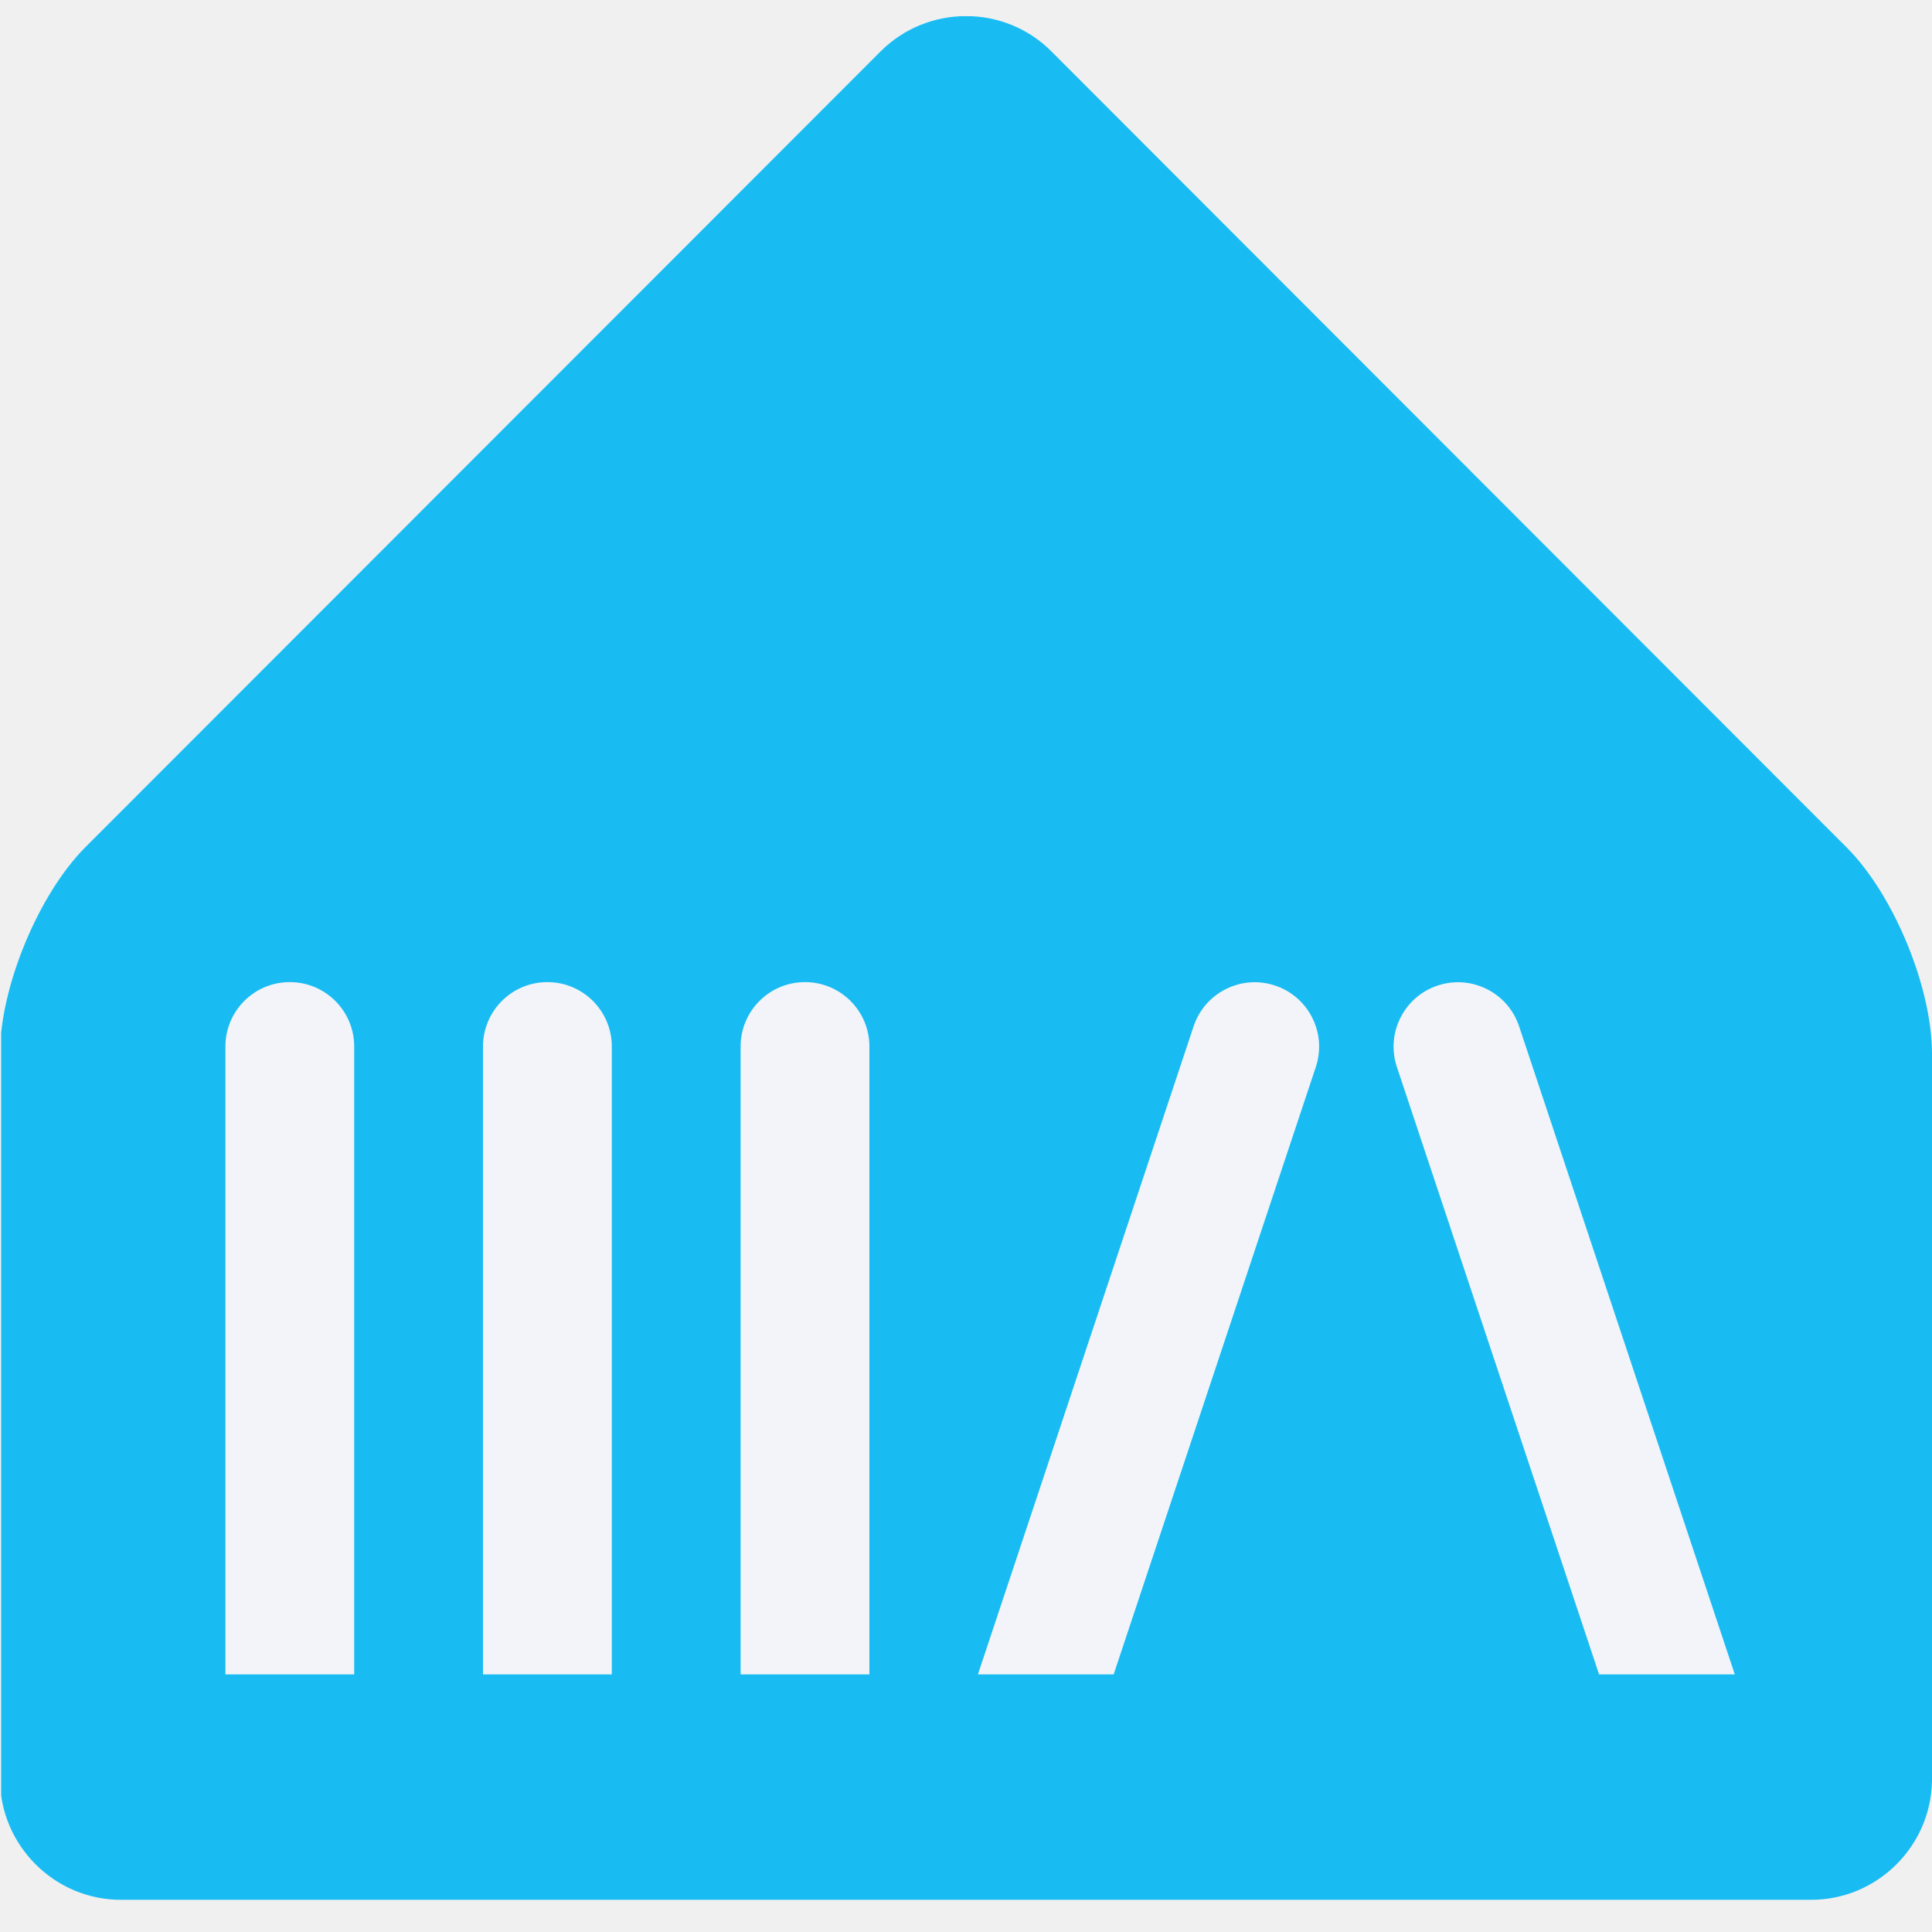
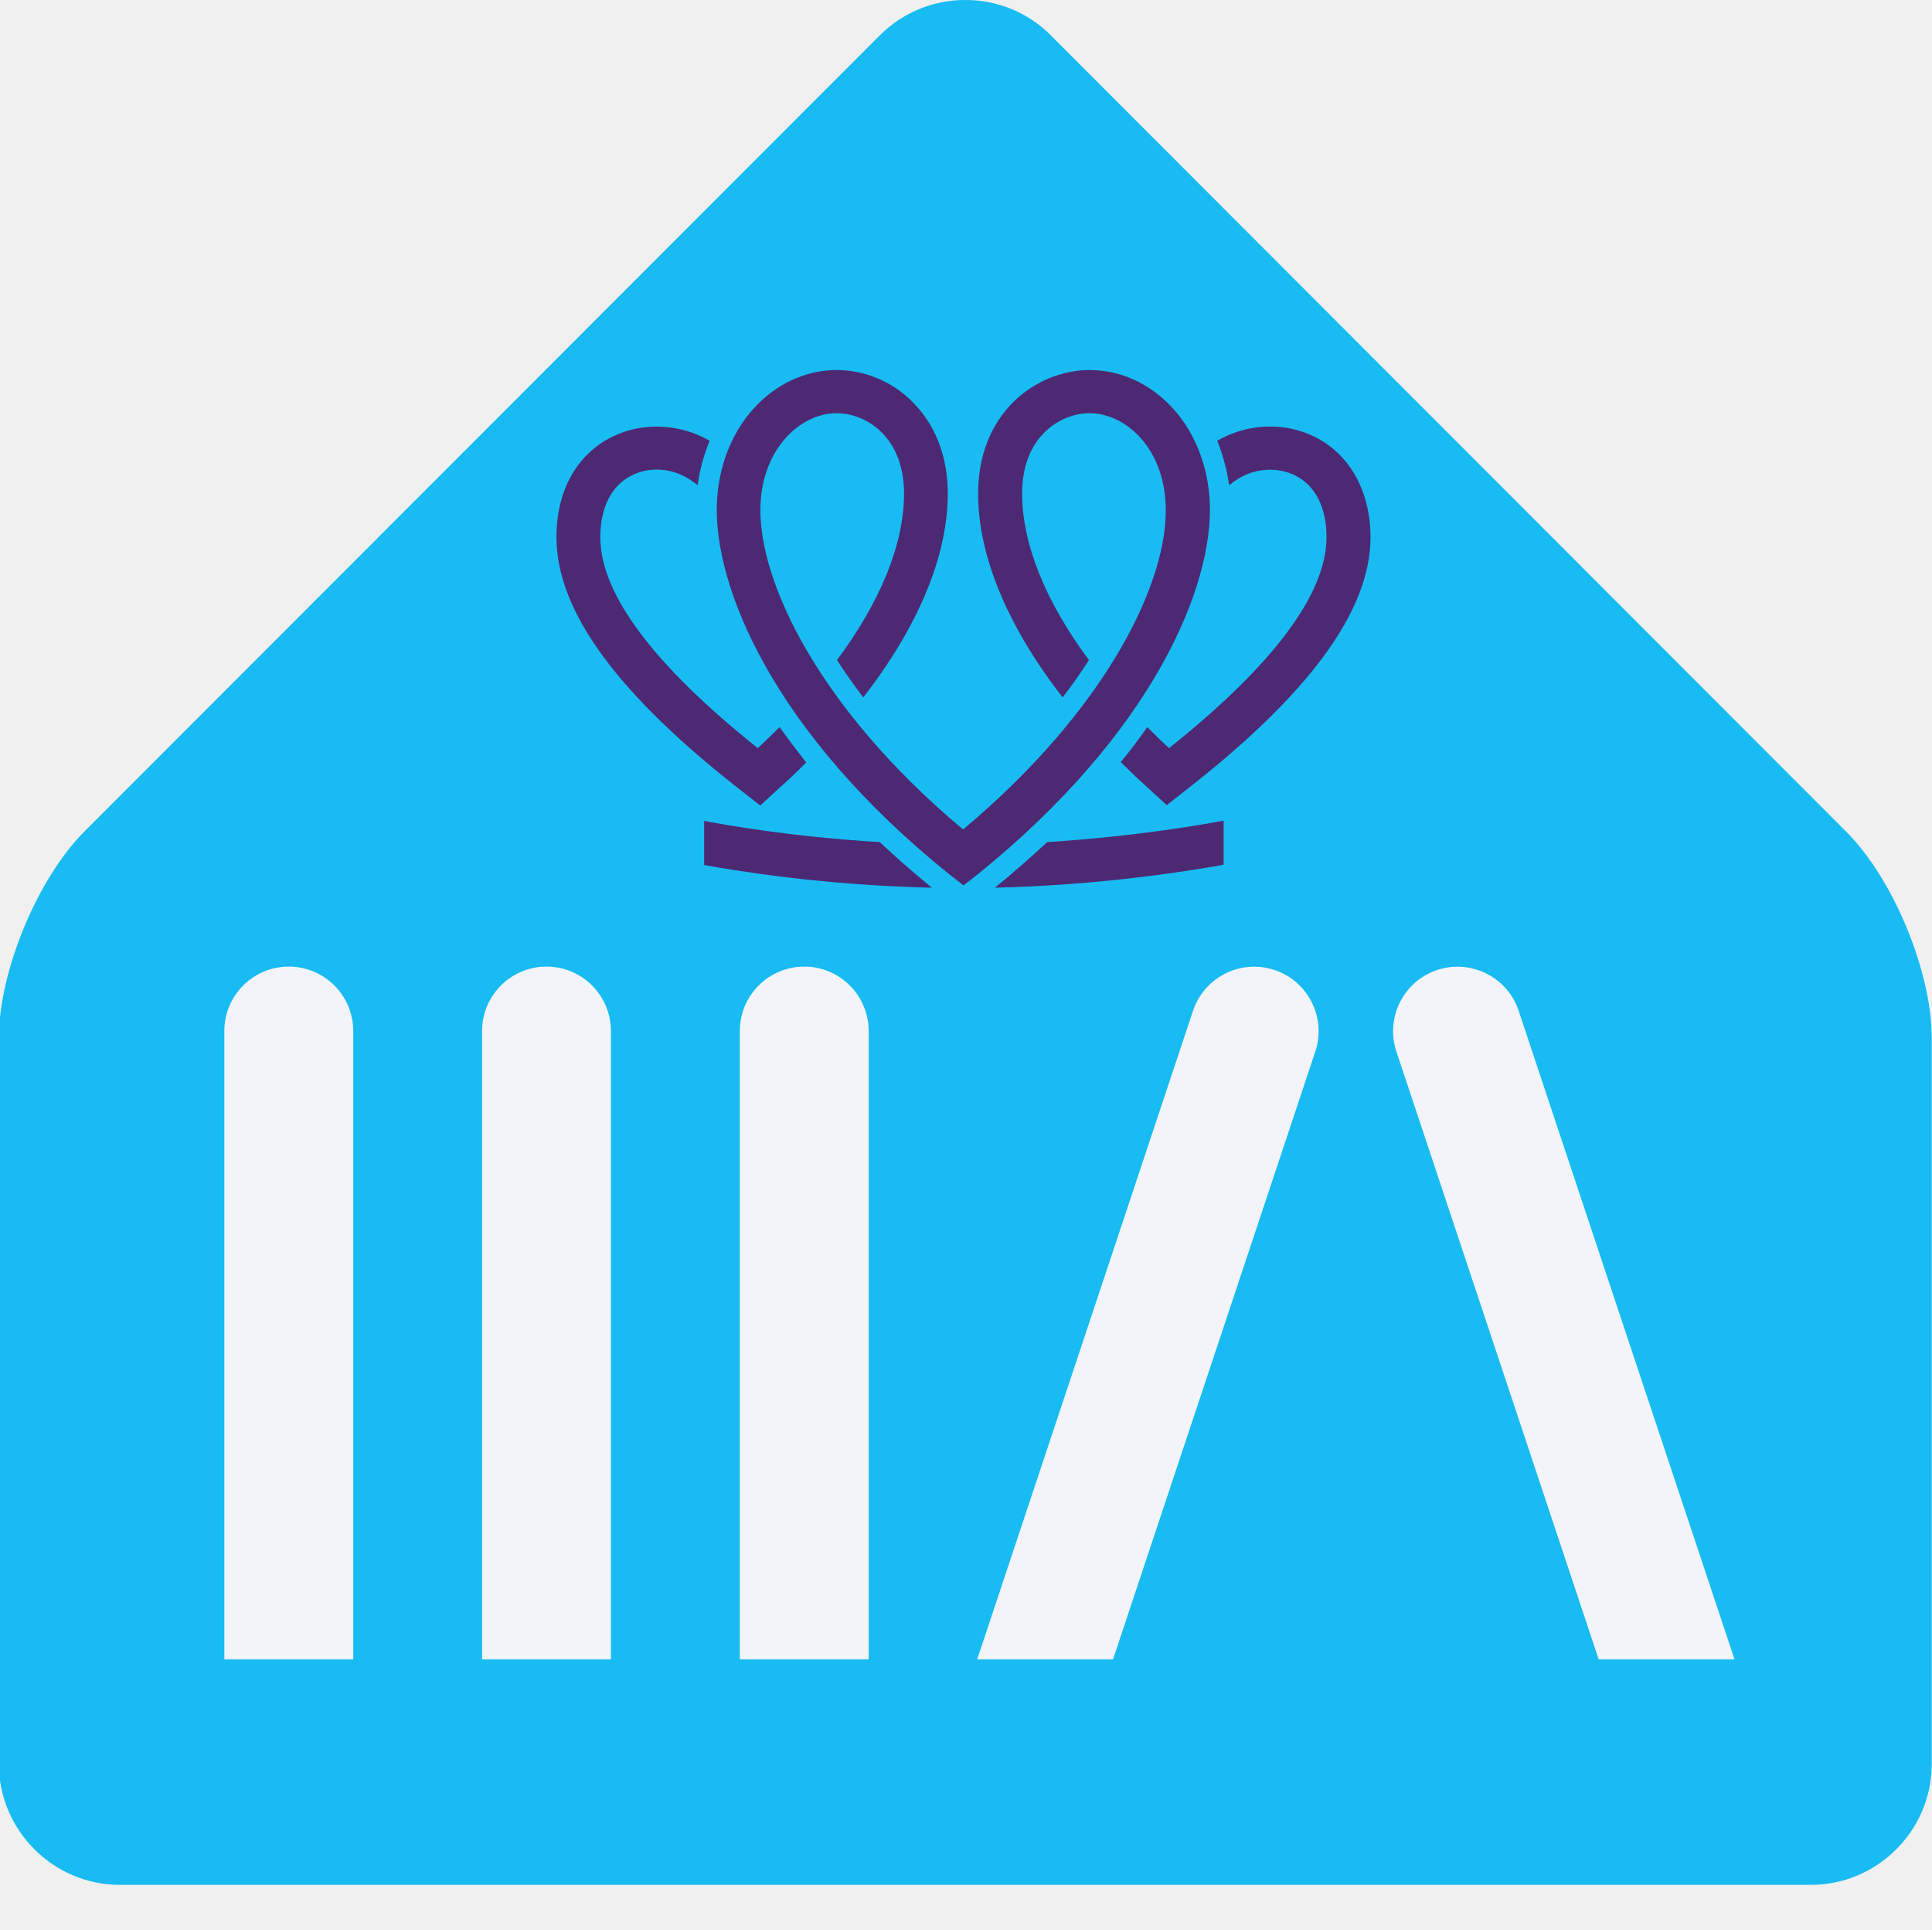
- <svg xmlns="http://www.w3.org/2000/svg" width="240" height="240" viewBox="0 0 240 240" fill="none" version="1.1" id="svg18">
-   <g clip-path="url(#clipPath19)" id="g17" transform="translate(0,2)">
-     <path d="m 109.394,4.381 c 5.848,-5.842 15.394,-5.842 21.212,0 l 98.788,98.888 c 5.848,5.842 10.606,17.374 10.606,25.638 v 90.11 l -0.005,0.356 c -0.206,8.086 -6.881,14.628 -14.995,14.628 H 15 C 6.758,234.001 2.40473e-5,227.22 0,218.987 v -90.11 c 1.20331e-4,-8.264 4.788,-19.796 10.606,-25.638 z" fill="#f2f4f9" id="path1" />
-     <path d="m 109.394,4.381 c 5.848,-5.842 15.394,-5.842 21.212,0 l 98.788,98.888 c 5.848,5.842 10.606,17.374 10.606,25.638 v 90.11 l -0.005,0.356 c -0.206,8.086 -6.881,14.628 -14.995,14.628 H 15 C 6.758,234.001 2.40473e-5,227.22 0,218.987 v -90.11 c 1.20331e-4,-8.264 4.788,-19.796 10.606,-25.638 z M 36,120.001 c -4.418,0 -8,3.581 -8,8 v 78 h 16 v -78 c 0,-4.419 -3.582,-8 -8,-8 z m 32,0 c -4.418,0 -8,3.581 -8,8 v 78 h 16 v -78 c 0,-4.419 -3.582,-8 -8,-8 z m 32,0 c -4.418,0 -8,3.581 -8,8 v 78 h 16 v -78 c 0,-4.419 -3.582,-8 -8,-8 z m 58.393,0.426 c -4.193,-1.395 -8.722,0.873 -10.118,5.065 l -26.796,80.509 h 16.863 l 25.114,-75.457 c 1.395,-4.192 -0.872,-8.721 -5.063,-10.117 z m 30.315,5.065 c -1.395,-4.192 -5.925,-6.46 -10.117,-5.065 -4.192,1.396 -6.46,5.925 -5.065,10.117 l 25.116,75.457 h 16.862 z" fill="#18bcf2" id="path2" />
-     <g clip-path="url(#clip1_3_51)" id="g16">
-       <path d="m 482.363,47.06 v 146.89 h -26.91 v -85.83 l -33.86,85.82 h -26.03 l -33.47,-85.14 v 85.14 h -26.23 V 47.06 h 26.23 l 46.48,114.99 46.88,-114.99 z" fill="#f2f4f9" id="path3" />
-       <path d="m 581.292,193.94 c -0.85,-2.74 -1.47,-6.07 -1.86,-9.98 -5.94,8.42 -15.46,12.62 -28.58,12.62 -10.96,0 -20.65,-3.16 -29.06,-9.49 -8.02,-6.46 -12.04,-17.12 -12.04,-32 V 94.51 h 26.23 v 55.29 c 0,8.94 2.09,15.1 6.26,18.5 4.11,3.33 8.84,4.99 14.19,4.99 5.74,0 10.89,-1.79 15.46,-5.38 4.63,-3.65 6.95,-9.75 6.95,-18.3 V 94.52 h 26.32 v 81.03 c 0,6.65 0.65,12.79 1.96,18.4 h -25.83 z" fill="#f2f4f9" id="path4" />
-       <path d="m 663.403,175.74 c 4.44,0 7.93,-0.86 10.47,-2.59 2.54,-1.73 3.82,-4.22 3.82,-7.49 0,-4.83 -3.23,-8.03 -9.69,-9.59 l -13.21,-3.62 c -10.05,-2.61 -17.37,-6.36 -21.97,-11.25 -4.6,-4.89 -6.9,-10.89 -6.9,-18.01 0,-9.39 3.39,-17.03 10.18,-22.9 6.78,-5.87 15.95,-8.81 27.5,-8.81 10.18,0 18.69,2.33 25.54,7 6.85,4.67 11.02,11.11 12.53,19.33 l -23.39,5.38 c -0.39,-3.26 -1.86,-5.84 -4.4,-7.73 -2.54,-1.89 -5.71,-2.84 -9.49,-2.84 -3.98,0 -7.11,0.9 -9.39,2.69 -2.28,1.79 -3.42,4.29 -3.42,7.49 0,2.41 0.88,4.4 2.64,5.97 1.76,1.57 4.63,2.9 8.61,4.01 l 13.02,3.43 c 9.2,2.41 16.18,6.13 20.94,11.16 4.76,5.02 7.14,11.12 7.14,18.3 0,9.39 -3.59,16.9 -10.76,22.51 -7.18,5.61 -16.96,8.42 -29.36,8.42 -12.4,0 -21.22,-2.53 -28.23,-7.58 -7.01,-5.05 -11.14,-11.95 -12.38,-20.7 l 23.98,-4.01 c 0.33,3.52 1.92,6.31 4.8,8.37 2.87,2.05 6.69,3.08 11.45,3.08 z" fill="#f2f4f9" id="path5" />
-       <path d="m 720.062,60.66 c 0,-4.37 1.53,-8.07 4.6,-11.11 3.07,-3.03 6.82,-4.55 11.25,-4.55 4.43,0 8.19,1.52 11.25,4.55 3.07,3.03 4.6,6.74 4.6,11.11 0,4.37 -1.53,8.27 -4.6,11.3 -3.07,3.03 -6.82,4.55 -11.25,4.55 -4.43,0 -8.19,-1.52 -11.25,-4.55 -3.07,-3.03 -4.6,-6.8 -4.6,-11.3 z m 29.06,33.86 v 99.43 h -26.23 V 94.52 Z" fill="#f2f4f9" id="path6" />
-       <path d="m 818.513,91.48 c 11.42,0 21.28,2.84 29.6,8.51 8.32,5.67 13.88,13.21 16.69,22.61 l -22.41,9 c -1.63,-4.96 -4.58,-8.94 -8.86,-11.94 -4.27,-3 -9.15,-4.5 -14.63,-4.5 -7.9,0 -14.11,2.63 -18.64,7.88 -4.54,5.25 -6.8,12.31 -6.8,21.19 0,8.88 2.3,15.87 6.9,20.99 4.6,5.12 10.78,7.68 18.54,7.68 5.61,0 10.57,-1.43 14.87,-4.31 4.31,-2.87 7.31,-6.72 9,-11.55 l 22.02,8.22 c -3.2,9.59 -9,17.21 -17.42,22.85 -8.42,5.64 -18.1,8.46 -29.06,8.46 -15.2,0 -27.52,-4.83 -36.94,-14.48 -9.43,-9.66 -14.14,-22.28 -14.14,-37.87 0,-15.59 4.73,-28.36 14.19,-38.12 9.46,-9.75 21.82,-14.63 37.09,-14.63 z" fill="#f2f4f9" id="path7" />
-       <path d="m 1020.39,160.67 h -53.137 l -11.65,33.27 h -28.48 l 52.95,-146.88 h 27.687 l 52.84,146.89 h -29.06 l -11.16,-33.27 z m -8.02,-22.8 -18.497,-53.72 -18.59,53.72 z" fill="#f2f4f9" id="path8" />
-       <path d="m 1109.45,175.74 c 4.44,0 7.93,-0.86 10.47,-2.59 2.54,-1.73 3.82,-4.22 3.82,-7.49 0,-4.83 -3.23,-8.03 -9.69,-9.59 l -13.21,-3.62 c -10.05,-2.61 -17.37,-6.36 -21.97,-11.25 -4.6,-4.89 -6.9,-10.89 -6.9,-18.01 0,-9.39 3.39,-17.03 10.18,-22.9 6.78,-5.87 15.95,-8.81 27.5,-8.81 10.18,0 18.69,2.33 25.54,7 6.85,4.67 11.02,11.11 12.53,19.33 l -23.39,5.38 c -0.39,-3.26 -1.86,-5.84 -4.4,-7.73 -2.54,-1.89 -5.71,-2.84 -9.49,-2.84 -3.98,0 -7.11,0.9 -9.39,2.69 -2.28,1.79 -3.42,4.29 -3.42,7.49 0,2.41 0.88,4.4 2.64,5.97 1.76,1.57 4.63,2.9 8.61,4.01 l 13.02,3.43 c 9.2,2.41 16.18,6.13 20.94,11.16 4.76,5.02 7.14,11.12 7.14,18.3 0,9.39 -3.59,16.9 -10.76,22.51 -7.18,5.61 -16.96,8.42 -29.36,8.42 -12.4,0 -21.22,-2.53 -28.23,-7.58 -7.01,-5.05 -11.14,-11.95 -12.38,-20.7 l 23.98,-4.01 c 0.33,3.52 1.92,6.31 4.8,8.37 2.87,2.05 6.69,3.08 11.45,3.08 z" fill="#f2f4f9" id="path9" />
-       <path d="m 1202.41,175.74 c 4.44,0 7.93,-0.86 10.47,-2.59 2.54,-1.73 3.82,-4.22 3.82,-7.49 0,-4.83 -3.23,-8.03 -9.69,-9.59 l -13.21,-3.62 c -10.05,-2.61 -17.37,-6.36 -21.97,-11.25 -4.6,-4.89 -6.9,-10.89 -6.9,-18.01 0,-9.39 3.39,-17.03 10.18,-22.9 6.78,-5.87 15.95,-8.81 27.5,-8.81 10.18,0 18.69,2.33 25.54,7 6.85,4.67 11.02,11.11 12.53,19.33 l -23.39,5.38 c -0.39,-3.26 -1.86,-5.84 -4.4,-7.73 -2.54,-1.89 -5.71,-2.84 -9.49,-2.84 -3.98,0 -7.11,0.9 -9.39,2.69 -2.28,1.79 -3.42,4.29 -3.42,7.49 0,2.41 0.88,4.4 2.64,5.97 1.76,1.57 4.63,2.9 8.61,4.01 l 13.02,3.43 c 9.2,2.41 16.18,6.13 20.94,11.16 4.76,5.02 7.14,11.12 7.14,18.3 0,9.39 -3.59,16.9 -10.76,22.51 -7.18,5.61 -16.96,8.42 -29.36,8.42 -12.4,0 -21.22,-2.53 -28.23,-7.58 -7.01,-5.05 -11.14,-11.95 -12.38,-20.7 l 23.98,-4.01 c 0.33,3.52 1.92,6.31 4.8,8.37 2.87,2.05 6.69,3.08 11.45,3.08 z" fill="#f2f4f9" id="path10" />
-       <path d="m 1259.07,60.66 c 0,-4.37 1.53,-8.07 4.6,-11.11 3.07,-3.03 6.82,-4.55 11.25,-4.55 4.43,0 8.19,1.52 11.25,4.55 3.07,3.03 4.6,6.74 4.6,11.11 0,4.37 -1.53,8.27 -4.6,11.3 -3.07,3.03 -6.82,4.55 -11.25,4.55 -4.43,0 -8.19,-1.52 -11.25,-4.55 -3.07,-3.03 -4.6,-6.8 -4.6,-11.3 z m 29.07,33.86 v 99.43 h -26.23 V 94.52 Z" fill="#f2f4f9" id="path11" />
-       <path d="m 1347.25,175.74 c 4.44,0 7.93,-0.86 10.47,-2.59 2.54,-1.73 3.82,-4.22 3.82,-7.49 0,-4.83 -3.23,-8.03 -9.69,-9.59 l -13.21,-3.62 c -10.05,-2.61 -17.37,-6.36 -21.97,-11.25 -4.6,-4.89 -6.9,-10.89 -6.9,-18.01 0,-9.39 3.39,-17.03 10.18,-22.9 6.78,-5.87 15.95,-8.81 27.5,-8.81 10.18,0 18.69,2.33 25.54,7 6.85,4.67 11.02,11.11 12.53,19.33 l -23.39,5.38 c -0.39,-3.26 -1.86,-5.84 -4.4,-7.73 -2.54,-1.89 -5.71,-2.84 -9.49,-2.84 -3.98,0 -7.11,0.9 -9.39,2.69 -2.28,1.79 -3.42,4.29 -3.42,7.49 0,2.41 0.88,4.4 2.64,5.97 1.76,1.57 4.63,2.9 8.61,4.01 l 13.02,3.43 c 9.2,2.41 16.18,6.13 20.94,11.16 4.76,5.02 7.14,11.12 7.14,18.3 0,9.39 -3.59,16.9 -10.76,22.51 -7.18,5.61 -16.96,8.42 -29.36,8.42 -12.4,0 -21.22,-2.53 -28.23,-7.58 -7.01,-5.05 -11.14,-11.95 -12.38,-20.7 l 23.98,-4.01 c 0.33,3.52 1.92,6.31 4.8,8.37 2.87,2.05 6.69,3.08 11.45,3.08 z" fill="#f2f4f9" id="path12" />
-       <path d="m 1462.53,193.94 c -6.39,1.63 -12.43,2.45 -18.1,2.45 -10.63,0 -18.87,-2.85 -24.71,-8.56 -5.84,-5.71 -8.76,-14.37 -8.76,-25.98 v -44.82 h -15.17 V 94.52 h 15.17 V 63.69 h 25.83 v 30.83 h 22.9 v 22.51 h -22.9 v 40.02 c -0.2,10.7 4.01,16.05 12.62,16.05 3.07,0 6.43,-0.59 10.08,-1.76 l 3.03,22.61 z" fill="#f2f4f9" id="path13" />
-       <path d="m 1542.67,193.94 c -0.59,-3.13 -1.08,-6.52 -1.47,-10.18 -2.81,3.85 -6.77,6.95 -11.89,9.3 -5.12,2.35 -10.98,3.52 -17.57,3.52 -10.83,0 -19.56,-2.9 -26.18,-8.71 -6.62,-5.81 -9.93,-13.67 -9.93,-23.58 0,-9.91 3.21,-17.53 9.64,-23.05 6.42,-5.51 15.25,-8.27 26.47,-8.27 h 28.87 v -3.33 c 0,-5.74 -1.73,-10.01 -5.19,-12.82 -3.46,-2.8 -8.29,-4.21 -14.48,-4.21 -10.96,0 -18.82,4.67 -23.58,13.99 l -19.08,-10.86 c 8.55,-16.18 23.32,-24.27 44.33,-24.27 12.66,0 23.06,3.3 31.22,9.88 8.15,6.59 12.23,17.29 12.23,32.1 v 38.07 c 0,10.83 0.62,18.3 1.86,22.41 h -25.25 z m -1.86,-43.06 h -22.8 c -5.02,0 -8.92,1.16 -11.69,3.47 -2.77,2.32 -4.16,5.5 -4.16,9.54 0,4.04 1.45,7.31 4.35,9.59 2.9,2.29 7,3.43 12.28,3.43 6.46,0 11.74,-1.96 15.85,-5.87 4.11,-3.91 6.17,-9.98 6.17,-18.2 z" fill="#f2f4f9" id="path14" />
-       <path d="m 1682.71,132.78 v 61.16 h -26.13 v -55.49 c 0,-9.07 -2.05,-15.17 -6.17,-18.3 -4.18,-3.2 -8.81,-4.79 -13.9,-4.79 -5.94,0 -11.19,1.79 -15.75,5.38 -4.7,3.72 -7.05,9.82 -7.05,18.3 v 54.9 h -26.03 V 94.52 h 24.66 l 0.78,9.88 c 2.8,-3.91 6.83,-7.05 12.09,-9.39 5.25,-2.35 10.91,-3.52 16.98,-3.52 12.85,0 22.82,3.61 29.9,10.81 7.08,7.21 10.62,17.37 10.62,30.48 z" fill="#f2f4f9" id="path15" />
-       <path d="m 1762.08,193.94 c -6.39,1.63 -12.43,2.45 -18.1,2.45 -10.63,0 -18.87,-2.85 -24.71,-8.56 -5.84,-5.71 -8.76,-14.37 -8.76,-25.98 v -44.82 h -15.17 V 94.52 h 15.17 V 63.69 h 25.83 v 30.83 h 22.9 v 22.51 h -22.9 v 40.02 c -0.2,10.7 4.01,16.05 12.62,16.05 3.07,0 6.43,-0.59 10.08,-1.76 l 3.03,22.61 z" fill="#f2f4f9" id="path16" />
+ <svg xmlns="http://www.w3.org/2000/svg" xml:space="preserve" width="750px" height="749px" version="1.1" style="shape-rendering:geometricPrecision; text-rendering:geometricPrecision; image-rendering:optimizeQuality; fill-rule:evenodd; clip-rule:evenodd" viewBox="0 0 493.02 492.34">
+   <defs>
+     <style type="text/css">
+    
+     .fil2 {fill:none}
+     .fil1 {fill:#18BCF2;fill-rule:nonzero}
+     .fil3 {fill:#4D2973;fill-rule:nonzero}
+     .fil0 {fill:#F2F4F9;fill-rule:nonzero}
+    
+   </style>
+     <clipPath id="id0">
+       <path d="M0 492.34l493.02 0 0 -492.34 -493.02 0 0 492.34z" />
+     </clipPath>
+   </defs>
+   <g id="Layer_x0020_1">
+     <g>
+   </g>
+     <g style="clip-path:url(#id0)">
+       <g id="_2123454397952">
+         <path id="path1" class="fil0" d="M224.54 8.98c12.02,-12 31.63,-12 43.59,0l203.03 203.24c12.02,12.01 21.8,35.71 21.8,52.69l0 185.2 -0.01 0.73c-0.42,16.62 -14.14,30.06 -30.82,30.06l-431.59 0c-16.94,0 -30.83,-13.93 -30.83,-30.85l0 -185.2c0,-16.99 9.84,-40.69 21.8,-52.69l203.03 -203.18z" />
+         <path id="path2" class="fil1" d="M224.54 8.98c12.02,-12 31.63,-12 43.59,0l203.03 203.24c12.02,12.01 21.8,35.71 21.8,52.69l0 185.2 -0.01 0.73c-0.42,16.62 -14.14,30.06 -30.82,30.06l-431.59 0c-16.94,0 -30.83,-13.93 -30.83,-30.85l0 -185.2c0,-16.99 9.84,-40.69 21.8,-52.69l203.03 -203.18zm-150.84 237.63c-9.09,0 -16.45,7.36 -16.45,16.44l0 160.31 32.89 0 0 -160.31c0,-9.08 -7.36,-16.44 -16.44,-16.44l0 0zm65.76 0c-9.08,0 -16.44,7.36 -16.44,16.44l0 160.31 32.88 0 0 -160.31c0,-9.08 -7.36,-16.44 -16.44,-16.44l0 0zm65.77 0c-9.08,0 -16.44,7.36 -16.44,16.44l0 160.31 32.88 0 0 -160.31c0,-9.08 -7.36,-16.44 -16.44,-16.44l0 0zm120.01 0.87c-8.62,-2.86 -17.93,1.8 -20.8,10.41l-55.07 165.47 34.66 0 51.62 -155.09c2.86,-8.61 -1.8,-17.92 -10.41,-20.79l0 0zm62.3 10.41c-2.86,-8.61 -12.17,-13.27 -20.79,-10.41 -8.61,2.87 -13.28,12.18 -10.41,20.8l51.62 155.08 34.66 0 -55.08 -165.47z" />
+         <polygon id="path3" class="fil0" points="991.07,96.7 991.07,398.59 935.76,398.59 935.76,222.19 866.17,398.57 812.68,398.57 743.89,223.59 743.89,398.57 690.26,398.57 690.26,96.7 743.89,96.7 839.42,333.03 935.76,96.7 " />
+         <path id="path4" class="fil0" d="M1194.39 398.57c-1.75,-5.63 -3.02,-12.48 -3.82,-20.51 -12.21,17.3 -31.77,25.93 -58.74,25.93 -22.52,0 -42.44,-6.49 -59.72,-19.5 -16.49,-13.28 -24.75,-35.19 -24.75,-65.77l0 -124.5 53.91 0 0 113.63c0,18.37 4.3,31.03 12.87,38.02 8.44,6.85 18.16,10.26 29.16,10.26 11.8,0 22.38,-3.68 31.77,-11.06 9.52,-7.5 14.29,-20.04 14.29,-37.61l0 -113.22 54.09 0 0 166.53c0,13.67 1.34,26.29 4.03,37.82l-53.09 0 0 -0.02z" />
+         <path id="path5" class="fil0" d="M1363.15 361.16c9.12,0 16.3,-1.76 21.52,-5.32 5.22,-3.56 7.85,-8.67 7.85,-15.39 0,-9.93 -6.64,-16.51 -19.92,-19.71l-27.15 -7.44c-20.65,-5.37 -35.7,-13.07 -45.15,-23.12 -9.45,-10.05 -14.18,-22.39 -14.18,-37.02 0,-19.3 6.97,-35 20.92,-47.06 13.94,-12.07 32.78,-18.11 56.52,-18.11 20.92,0 38.41,4.79 52.49,14.39 14.08,9.59 22.65,22.83 25.75,39.72l-48.07 11.06c-0.8,-6.7 -3.82,-12 -9.04,-15.89 -5.22,-3.88 -11.74,-5.83 -19.51,-5.83 -8.18,0 -14.61,1.85 -19.29,5.53 -4.69,3.67 -7.03,8.81 -7.03,15.39 0,4.95 1.8,9.04 5.42,12.27 3.62,3.23 9.52,5.96 17.7,8.24l26.76 7.05c18.91,4.95 33.25,12.6 43.03,22.94 9.79,10.31 14.68,22.85 14.68,37.61 0,19.3 -7.38,34.73 -22.12,46.26 -14.75,11.53 -34.85,17.31 -60.34,17.31 -25.48,0 -43.61,-5.2 -58.02,-15.58 -14.4,-10.38 -22.89,-24.56 -25.44,-42.55l49.28 -8.24c0.68,7.24 3.95,12.97 9.87,17.21 5.9,4.21 13.75,6.33 23.53,6.33l-0.06 -0.05z" />
+         <path id="path6" class="fil0" d="M1479.59 124.65c0,-8.98 3.15,-16.59 9.46,-22.84 6.31,-6.22 14.02,-9.35 23.12,-9.35 9.11,0 16.83,3.13 23.12,9.35 6.31,6.23 9.46,13.86 9.46,22.84 0,8.98 -3.15,16.99 -9.46,23.22 -6.31,6.23 -14.01,9.35 -23.12,9.35 -9.1,0 -16.83,-3.12 -23.12,-9.35 -6.31,-6.23 -9.46,-13.97 -9.46,-23.22zm59.73 69.59l0 204.35 -53.91 0 0 -204.35 53.91 0z" />
+         <path id="path7" class="fil0" d="M1681.93 187.99c23.47,0 43.74,5.84 60.84,17.49 17.1,11.65 28.52,27.15 34.3,46.47l-46.06 18.5c-3.35,-10.2 -9.41,-18.38 -18.21,-24.54 -8.77,-6.17 -18.8,-9.25 -30.06,-9.25 -16.24,0 -29,5.4 -38.31,16.19 -9.33,10.79 -13.98,25.3 -13.98,43.55 0,18.25 4.73,32.62 14.18,43.14 9.46,10.53 22.16,15.79 38.11,15.79 11.52,0 21.72,-2.94 30.56,-8.86 8.86,-5.9 15.02,-13.81 18.49,-23.74l45.26 16.89c-6.58,19.71 -18.5,35.38 -35.8,46.97 -17.31,11.59 -37.2,17.38 -59.73,17.38 -31.24,0 -56.56,-9.92 -75.92,-29.76 -19.38,-19.85 -29.06,-45.79 -29.06,-77.83 0,-32.04 9.72,-58.28 29.17,-78.34 19.44,-20.04 44.84,-30.07 76.22,-30.07l0 0.02z" />
+         <path id="path8" class="fil0" d="M2096.84 330.19l-109.21 0 -23.95 68.38 -58.53 0 108.83 -301.87 56.9 0 108.6 301.89 -59.73 0 -22.94 -68.38 0.03 -0.02zm-16.49 -46.86l-38.01 -110.4 -38.21 110.4 76.22 0z" />
+         <path id="path9" class="fil0" d="M2279.87 361.16c9.13,0 16.3,-1.76 21.52,-5.32 5.22,-3.56 7.85,-8.67 7.85,-15.39 0,-9.93 -6.64,-16.51 -19.91,-19.71l-27.15 -7.44c-20.66,-5.37 -35.7,-13.07 -45.15,-23.12 -9.46,-10.05 -14.19,-22.39 -14.19,-37.02 0,-19.3 6.97,-35 20.93,-47.06 13.93,-12.07 32.78,-18.11 56.52,-18.11 20.92,0 38.41,4.79 52.49,14.39 14.07,9.59 22.64,22.83 25.75,39.72l-48.07 11.06c-0.81,-6.7 -3.83,-12 -9.05,-15.89 -5.22,-3.88 -11.73,-5.83 -19.5,-5.83 -8.18,0 -14.61,1.85 -19.3,5.53 -4.69,3.67 -7.03,8.81 -7.03,15.39 0,4.95 1.81,9.04 5.43,12.27 3.62,3.23 9.51,5.96 17.69,8.24l26.76 7.05c18.91,4.95 33.26,12.6 43.04,22.94 9.78,10.31 14.67,22.85 14.67,37.61 0,19.3 -7.38,34.73 -22.11,46.26 -14.76,11.53 -34.86,17.31 -60.34,17.31 -25.49,0 -43.61,-5.2 -58.02,-15.58 -14.41,-10.38 -22.9,-24.56 -25.44,-42.55l49.28 -8.24c0.68,7.24 3.95,12.97 9.86,17.21 5.9,4.21 13.75,6.33 23.54,6.33l-0.07 -0.05z" />
+         <path id="path10" class="fil0" d="M2470.93 361.16c9.12,0 16.29,-1.76 21.52,-5.32 5.22,-3.56 7.85,-8.67 7.85,-15.39 0,-9.93 -6.64,-16.51 -19.92,-19.71l-27.15 -7.44c-20.65,-5.37 -35.7,-13.07 -45.15,-23.12 -9.46,-10.05 -14.18,-22.39 -14.18,-37.02 0,-19.3 6.96,-35 20.92,-47.06 13.94,-12.07 32.78,-18.11 56.52,-18.11 20.92,0 38.41,4.79 52.49,14.39 14.08,9.59 22.65,22.83 25.75,39.72l-48.07 11.06c-0.8,-6.7 -3.82,-12 -9.04,-15.89 -5.22,-3.88 -11.74,-5.83 -19.51,-5.83 -8.18,0 -14.61,1.85 -19.3,5.53 -4.68,3.67 -7.03,8.81 -7.03,15.39 0,4.95 1.81,9.04 5.43,12.27 3.62,3.23 9.52,5.96 17.7,8.24l26.76 7.05c18.9,4.95 33.25,12.6 43.03,22.94 9.78,10.31 14.68,22.85 14.68,37.61 0,19.3 -7.38,34.73 -22.12,46.26 -14.75,11.53 -34.85,17.31 -60.34,17.31 -25.48,0 -43.61,-5.2 -58.02,-15.58 -14.41,-10.38 -22.89,-24.56 -25.44,-42.55l49.28 -8.24c0.68,7.24 3.95,12.97 9.87,17.21 5.9,4.21 13.75,6.33 23.53,6.33l-0.06 -0.05z" />
+         <path id="path11" class="fil0" d="M2587.38 124.65c0,-8.98 3.14,-16.59 9.45,-22.84 6.31,-6.22 14.02,-9.35 23.12,-9.35 9.11,0 16.83,3.13 23.12,9.35 6.31,6.23 9.46,13.86 9.46,22.84 0,8.98 -3.15,16.99 -9.46,23.22 -6.31,6.23 -14.01,9.35 -23.12,9.35 -9.1,0 -16.83,-3.12 -23.12,-9.35 -6.31,-6.23 -9.45,-13.97 -9.45,-23.22zm59.74 69.59l0 204.35 -53.91 0 0 -204.35 53.91 0z" />
+         <path id="path12" class="fil0" d="M2768.61 361.16c9.12,0 16.29,-1.76 21.51,-5.32 5.22,-3.56 7.86,-8.67 7.86,-15.39 0,-9.93 -6.64,-16.51 -19.92,-19.71l-27.15 -7.44c-20.65,-5.37 -35.7,-13.07 -45.15,-23.12 -9.46,-10.05 -14.18,-22.39 -14.18,-37.02 0,-19.3 6.96,-35 20.92,-47.06 13.93,-12.07 32.78,-18.11 56.52,-18.11 20.92,0 38.41,4.79 52.49,14.39 14.08,9.59 22.65,22.83 25.75,39.72l-48.07 11.06c-0.8,-6.7 -3.82,-12 -9.04,-15.89 -5.22,-3.88 -11.74,-5.83 -19.51,-5.83 -8.18,0 -14.61,1.85 -19.3,5.53 -4.68,3.67 -7.03,8.81 -7.03,15.39 0,4.95 1.81,9.04 5.43,12.27 3.62,3.23 9.52,5.96 17.7,8.24l26.75 7.05c18.91,4.95 33.26,12.6 43.04,22.94 9.78,10.31 14.68,22.85 14.68,37.61 0,19.3 -7.38,34.73 -22.12,46.26 -14.76,11.53 -34.86,17.31 -60.34,17.31 -25.49,0 -43.61,-5.2 -58.02,-15.58 -14.41,-10.38 -22.9,-24.56 -25.44,-42.55l49.28 -8.24c0.68,7.24 3.95,12.97 9.87,17.21 5.9,4.21 13.75,6.33 23.53,6.33l-0.06 -0.05z" />
+         <path id="path13" class="fil0" d="M3005.53 398.57c-13.13,3.35 -25.54,5.03 -37.2,5.03 -21.84,0 -38.78,-5.85 -50.78,-17.59 -12.01,-11.73 -18.01,-29.53 -18.01,-53.39l0 -92.12 -31.17 0 0 -46.26 31.17 0 0 -63.36 53.09 0 0 63.36 47.06 0 0 46.26 -47.06 0 0 82.25c-0.41,21.99 8.24,32.99 25.94,32.99 6.31,0 13.21,-1.22 20.71,-3.62l6.23 46.47 0.02 -0.02z" />
+         <path id="path14" class="fil0" d="M3170.24 398.57c-1.21,-6.43 -2.22,-13.4 -3.02,-20.92 -5.78,7.91 -13.92,14.28 -24.44,19.11 -10.52,4.83 -22.57,7.23 -36.11,7.23 -22.26,0 -40.2,-5.96 -53.81,-17.9 -13.6,-11.94 -20.4,-28.09 -20.4,-48.46 0,-20.37 6.59,-36.03 19.81,-47.37 13.19,-11.33 31.34,-17 54.4,-17l59.33 0 0 -6.84c0,-11.8 -3.55,-20.58 -10.66,-26.35 -7.11,-5.76 -17.04,-8.65 -29.76,-8.65 -22.53,0 -38.68,9.59 -48.47,28.75l-39.21 -22.32c17.57,-33.26 47.93,-49.88 91.11,-49.88 26.02,0 47.39,6.78 64.16,20.3 16.75,13.55 25.14,35.54 25.14,65.98l0 78.24c0,22.26 1.27,37.61 3.82,46.06l-51.89 0 0 0.02zm-3.83 -88.5l-46.85 0c-10.32,0 -18.34,2.38 -24.03,7.13 -5.69,4.77 -8.55,11.31 -8.55,19.61 0,8.3 2.98,15.02 8.94,19.71 5.96,4.7 14.39,7.05 25.24,7.05 13.27,0 24.13,-4.03 32.57,-12.07 8.45,-8.03 12.68,-20.51 12.68,-37.4l0 -4.03z" />
+         <path id="path15" class="fil0" d="M3458.05 272.87l0 125.7 -53.7 0 0 -114.05c0,-18.64 -4.22,-31.17 -12.68,-37.61 -8.59,-6.57 -18.11,-9.84 -28.57,-9.84 -12.21,0 -23,3.68 -32.37,11.06 -9.66,7.64 -14.49,20.18 -14.49,37.61l0 112.83 -53.5 0 0 -204.33 50.68 0 1.61 20.3c5.75,-8.03 14.04,-14.49 24.85,-19.29 10.79,-4.83 22.42,-7.24 34.89,-7.24 26.41,0 46.9,7.42 61.45,22.22 14.56,14.82 21.83,35.7 21.83,62.64z" />
+         <path id="path16" class="fil0" d="M3621.01 398.61c-13.07,3.32 -25.43,4.99 -37.04,4.99 -21.84,0 -38.78,-5.85 -50.78,-17.59 -12,-11.73 -18.01,-29.53 -18.01,-53.39l0 -92.12 -31.17 0 0 -46.26 31.18 0 0 -63.36 53.08 0 0 63.36 47.07 0 0 46.26 -47.07 0 0 82.25c-0.41,21.99 8.24,32.99 25.94,32.99 6.31,0 13.21,-1.22 20.72,-3.62l6.08 45.4 0 1.09z" />
+       </g>
+     </g>
+     <polygon class="fil2" points="0,492.34 493.02,492.34 493.02,0 0,0 " />
+     <g id="_2123454406016">
+       <path class="fil3" d="M198.93 185.5c-1.78,1.81 -3.66,3.56 -5.55,5.37 -26.6,-21.22 -40.15,-39.34 -40.19,-53.75 0,-7.63 2.84,-13.28 8.05,-15.85 4.82,-2.43 10.85,-1.81 15.44,1.51l1.37 0.99c0.51,-3.97 1.57,-7.74 3.04,-11.33 -7.6,-4.38 -17.11,-4.86 -24.89,-0.99 -9.07,4.48 -14.27,13.89 -14.2,25.74 0.07,18.9 15.78,40.26 48.17,65.32l3.83 3.01 5.44 -5c0.86,-0.78 1.75,-1.54 2.57,-2.36l0.21 -0.2c1.2,-1.13 2.36,-2.26 3.52,-3.43 -2.39,-3.04 -4.65,-6.02 -6.81,-9.03z" />
+       <path class="fil3" d="M335.49 111.44c-7.77,-3.86 -17.25,-3.42 -24.88,1 1.47,3.56 2.46,7.39 3.04,11.33l1.37 -0.99c4.56,-3.32 10.62,-3.87 15.44,-1.51 5.21,2.57 8.05,8.22 8.05,15.85 -0.07,14.41 -13.53,32.49 -40.19,53.75 -1.96,-1.81 -3.77,-3.56 -5.55,-5.37 -2.09,3.01 -4.35,5.99 -6.78,8.93 1.16,1.13 2.36,2.26 3.53,3.42l0.2 0.21c0.86,0.79 1.68,1.54 2.57,2.36l5.44 5 3.84 -3.01c32.38,-25.06 48.13,-46.46 48.17,-65.32 -0.04,-11.75 -5.24,-21.16 -14.25,-25.65z" />
+       <path class="fil3" d="M308.72 128.29c-0.37,-9.24 -3.73,-17.84 -9.38,-24.07 -5.75,-6.3 -13.21,-9.76 -21.12,-9.82 -0.07,0 -0.07,0 -0.1,0 -7.13,0 -14.18,2.94 -19.38,8.01 -4.14,4.07 -9.14,11.47 -9.14,23.55 0,16.02 7.67,34.1 21.57,51.97 2.43,-3.15 4.65,-6.3 6.71,-9.52 -11.03,-14.89 -17.05,-29.61 -17.05,-42.48 0,-6.58 1.98,-11.99 5.82,-15.72 3.08,-3.04 7.29,-4.79 11.43,-4.79l0.07 0c9.04,0.07 18.73,8.73 19.31,23.31 0.86,19.31 -14.89,52.08 -51.7,82.89 -36.8,-30.81 -52.48,-63.61 -51.69,-82.89 0.62,-14.51 10.27,-23.24 19.31,-23.31l0.07 0c4.14,0 8.35,1.75 11.43,4.79 3.84,3.73 5.82,9.21 5.82,15.72 0,12.87 -6.03,27.59 -17.12,42.48 2.06,3.15 4.32,6.37 6.71,9.52 13.9,-17.87 21.57,-35.98 21.57,-51.97 0,-12.08 -5,-19.48 -9.14,-23.55 -5.03,-5.07 -12.09,-8.01 -19.21,-8.01 -0.06,0 -0.06,0 -0.1,0 -7.91,0.06 -15.37,3.52 -21.09,9.82 -5.68,6.27 -8.97,14.79 -9.38,24.07 -0.89,20.99 14.11,58.44 59.37,94.83l3.56 2.77 3.56 -2.77c45.15,-36.43 60.18,-73.84 59.29,-94.83z" />
+       <path class="fil3" d="M253.88 226.48c27.18,-0.62 50.02,-4.35 58.37,-5.86l0 -11.26c-4.52,0.89 -22.29,4.04 -45.02,5.48 -4.21,3.93 -8.7,7.87 -13.35,11.64z" />
+       <path class="fil3" d="M179.69 209.43l0 11.26c8.46,1.54 30.54,5.17 58.1,5.79 -4.66,-3.84 -9.14,-7.71 -13.29,-11.64 -22.76,-1.34 -40.09,-4.49 -44.81,-5.41z" />
    </g>
  </g>
-   <defs id="defs18">
-     <clipPath id="clip0_3_51">
-       <rect width="1762" height="240" fill="#ffffff" id="rect17" x="0" y="0" />
-     </clipPath>
-     <clipPath id="clip1_3_51">
-       <rect width="1426" height="154" fill="#ffffff" transform="translate(336,43)" id="rect18" x="0" y="0" />
-     </clipPath>
-     <clipPath clipPathUnits="userSpaceOnUse" id="clipPath19">
-       <rect style="fill:none;fill-opacity:1;stroke-width:0.905" id="rect20" width="239.887" height="239.555" x="0.142" y="0.01" />
-     </clipPath>
-   </defs>
</svg>
